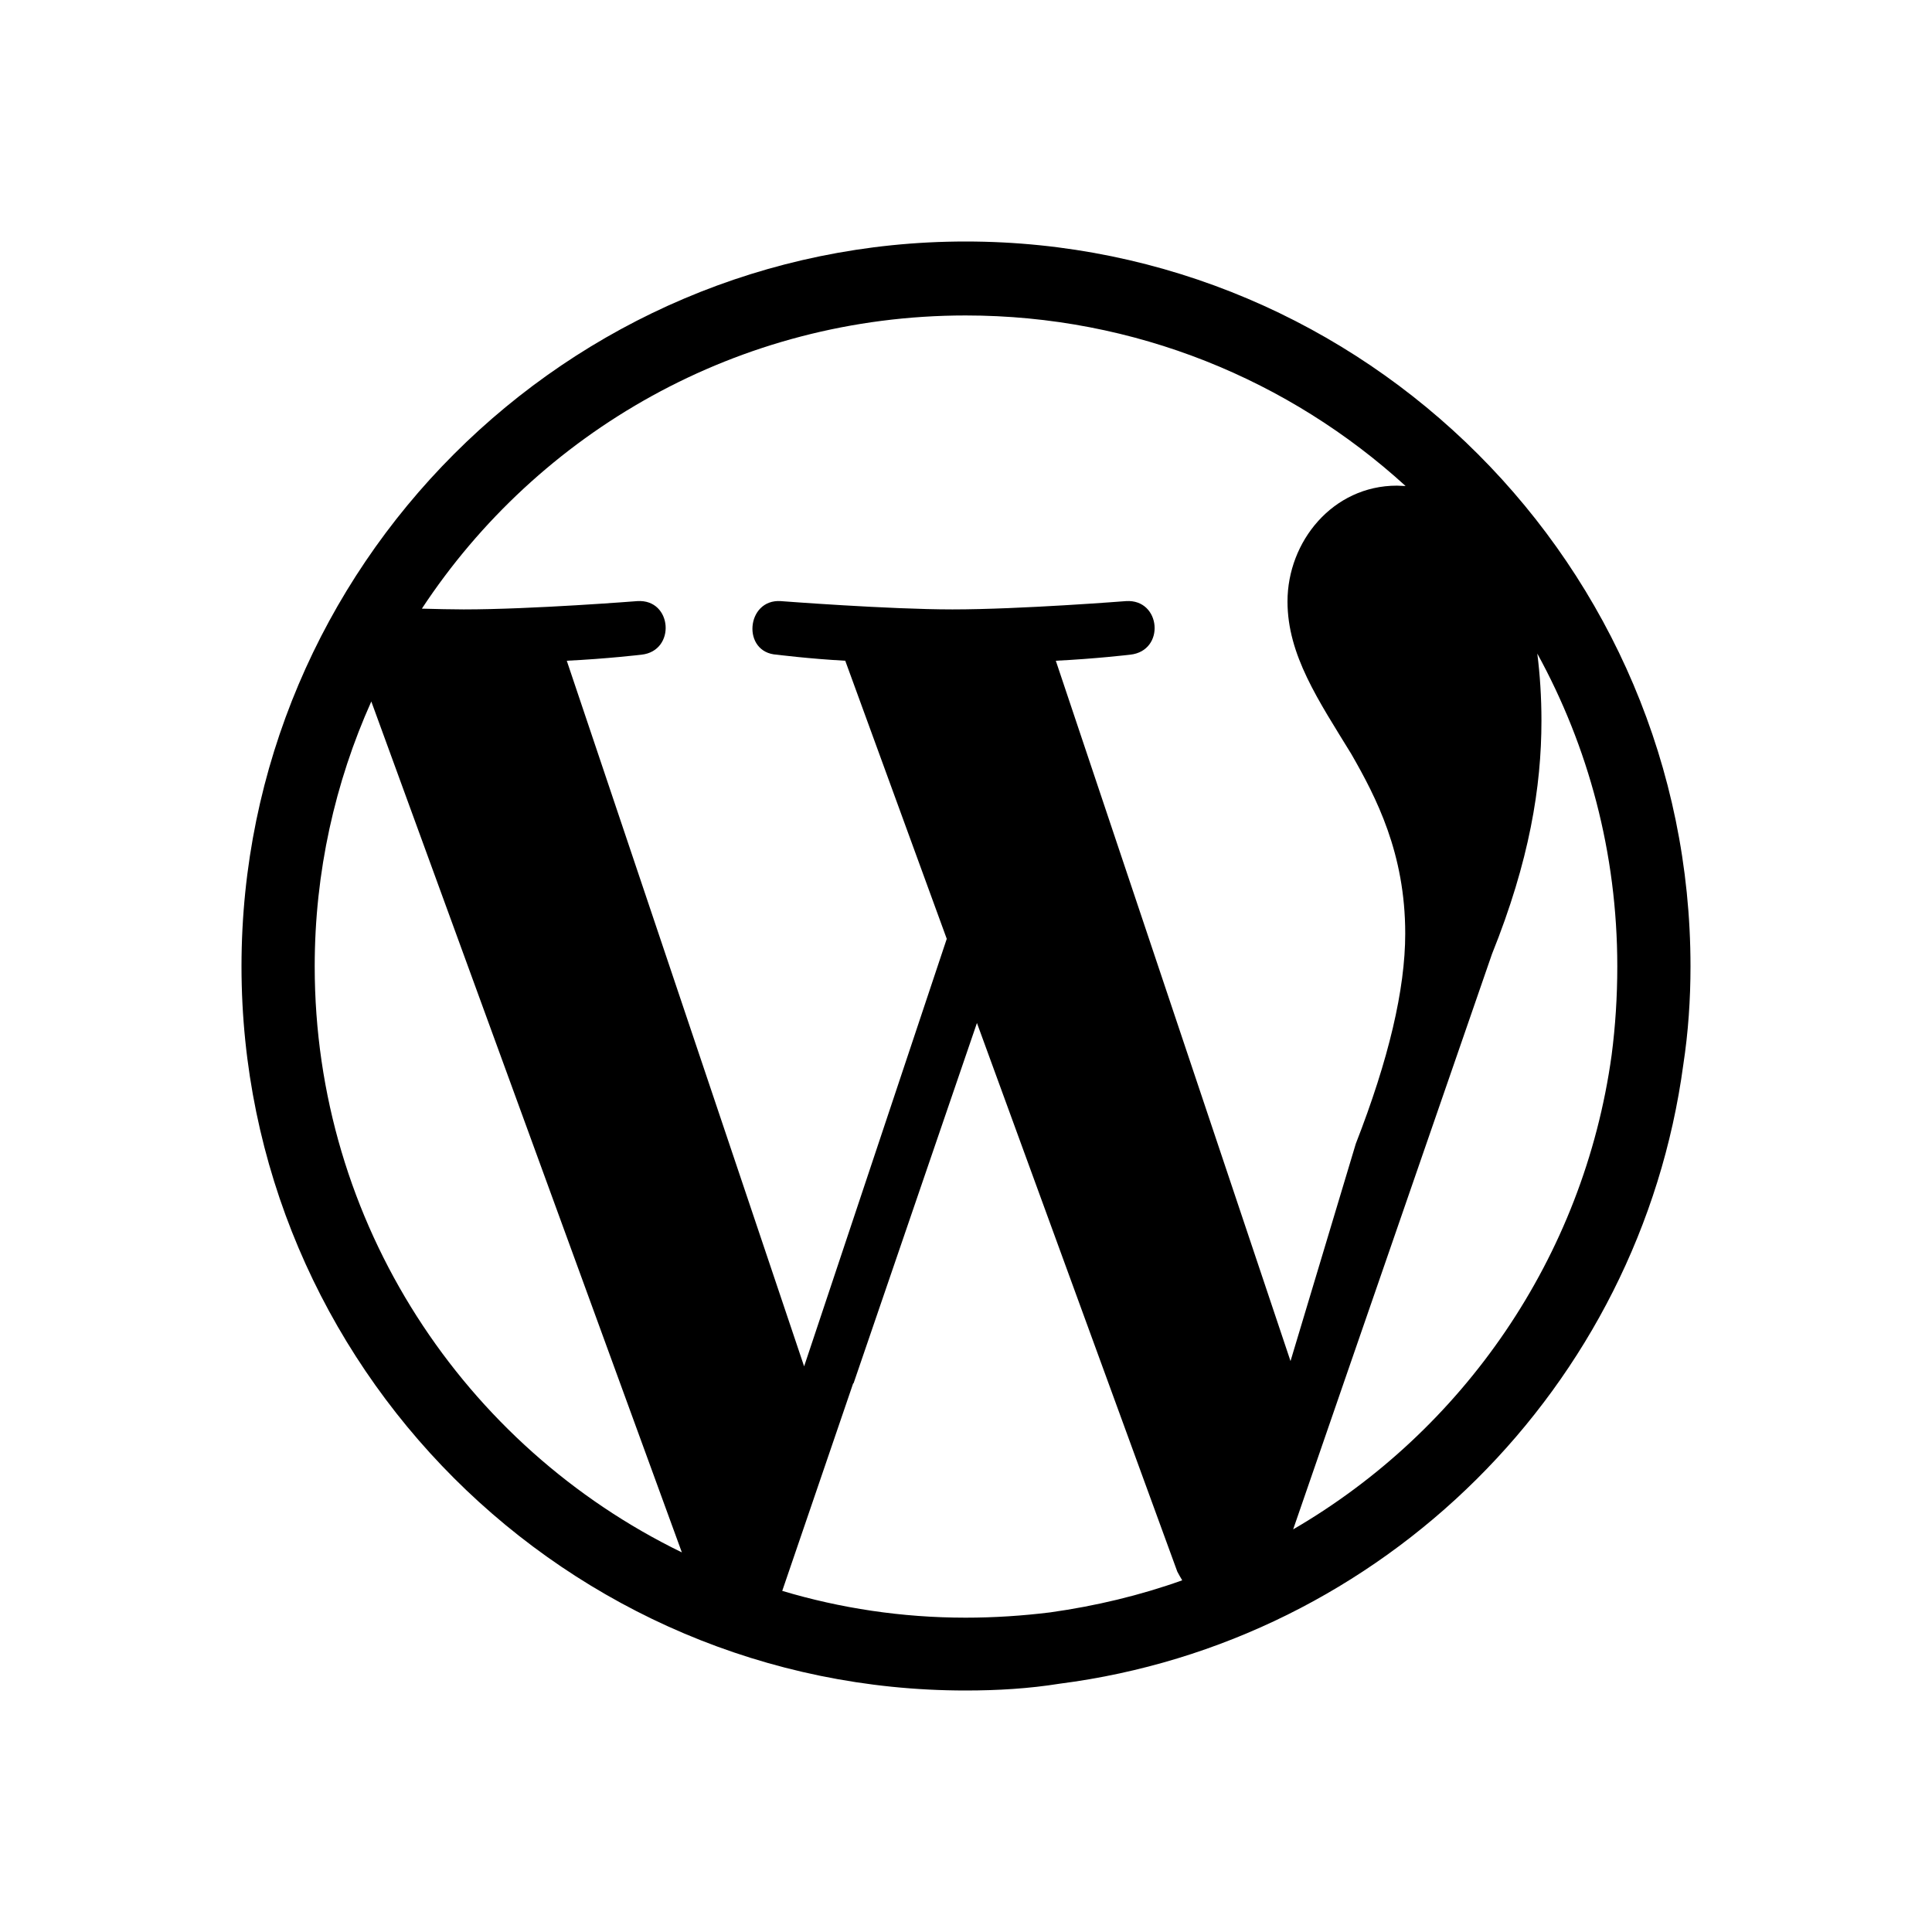
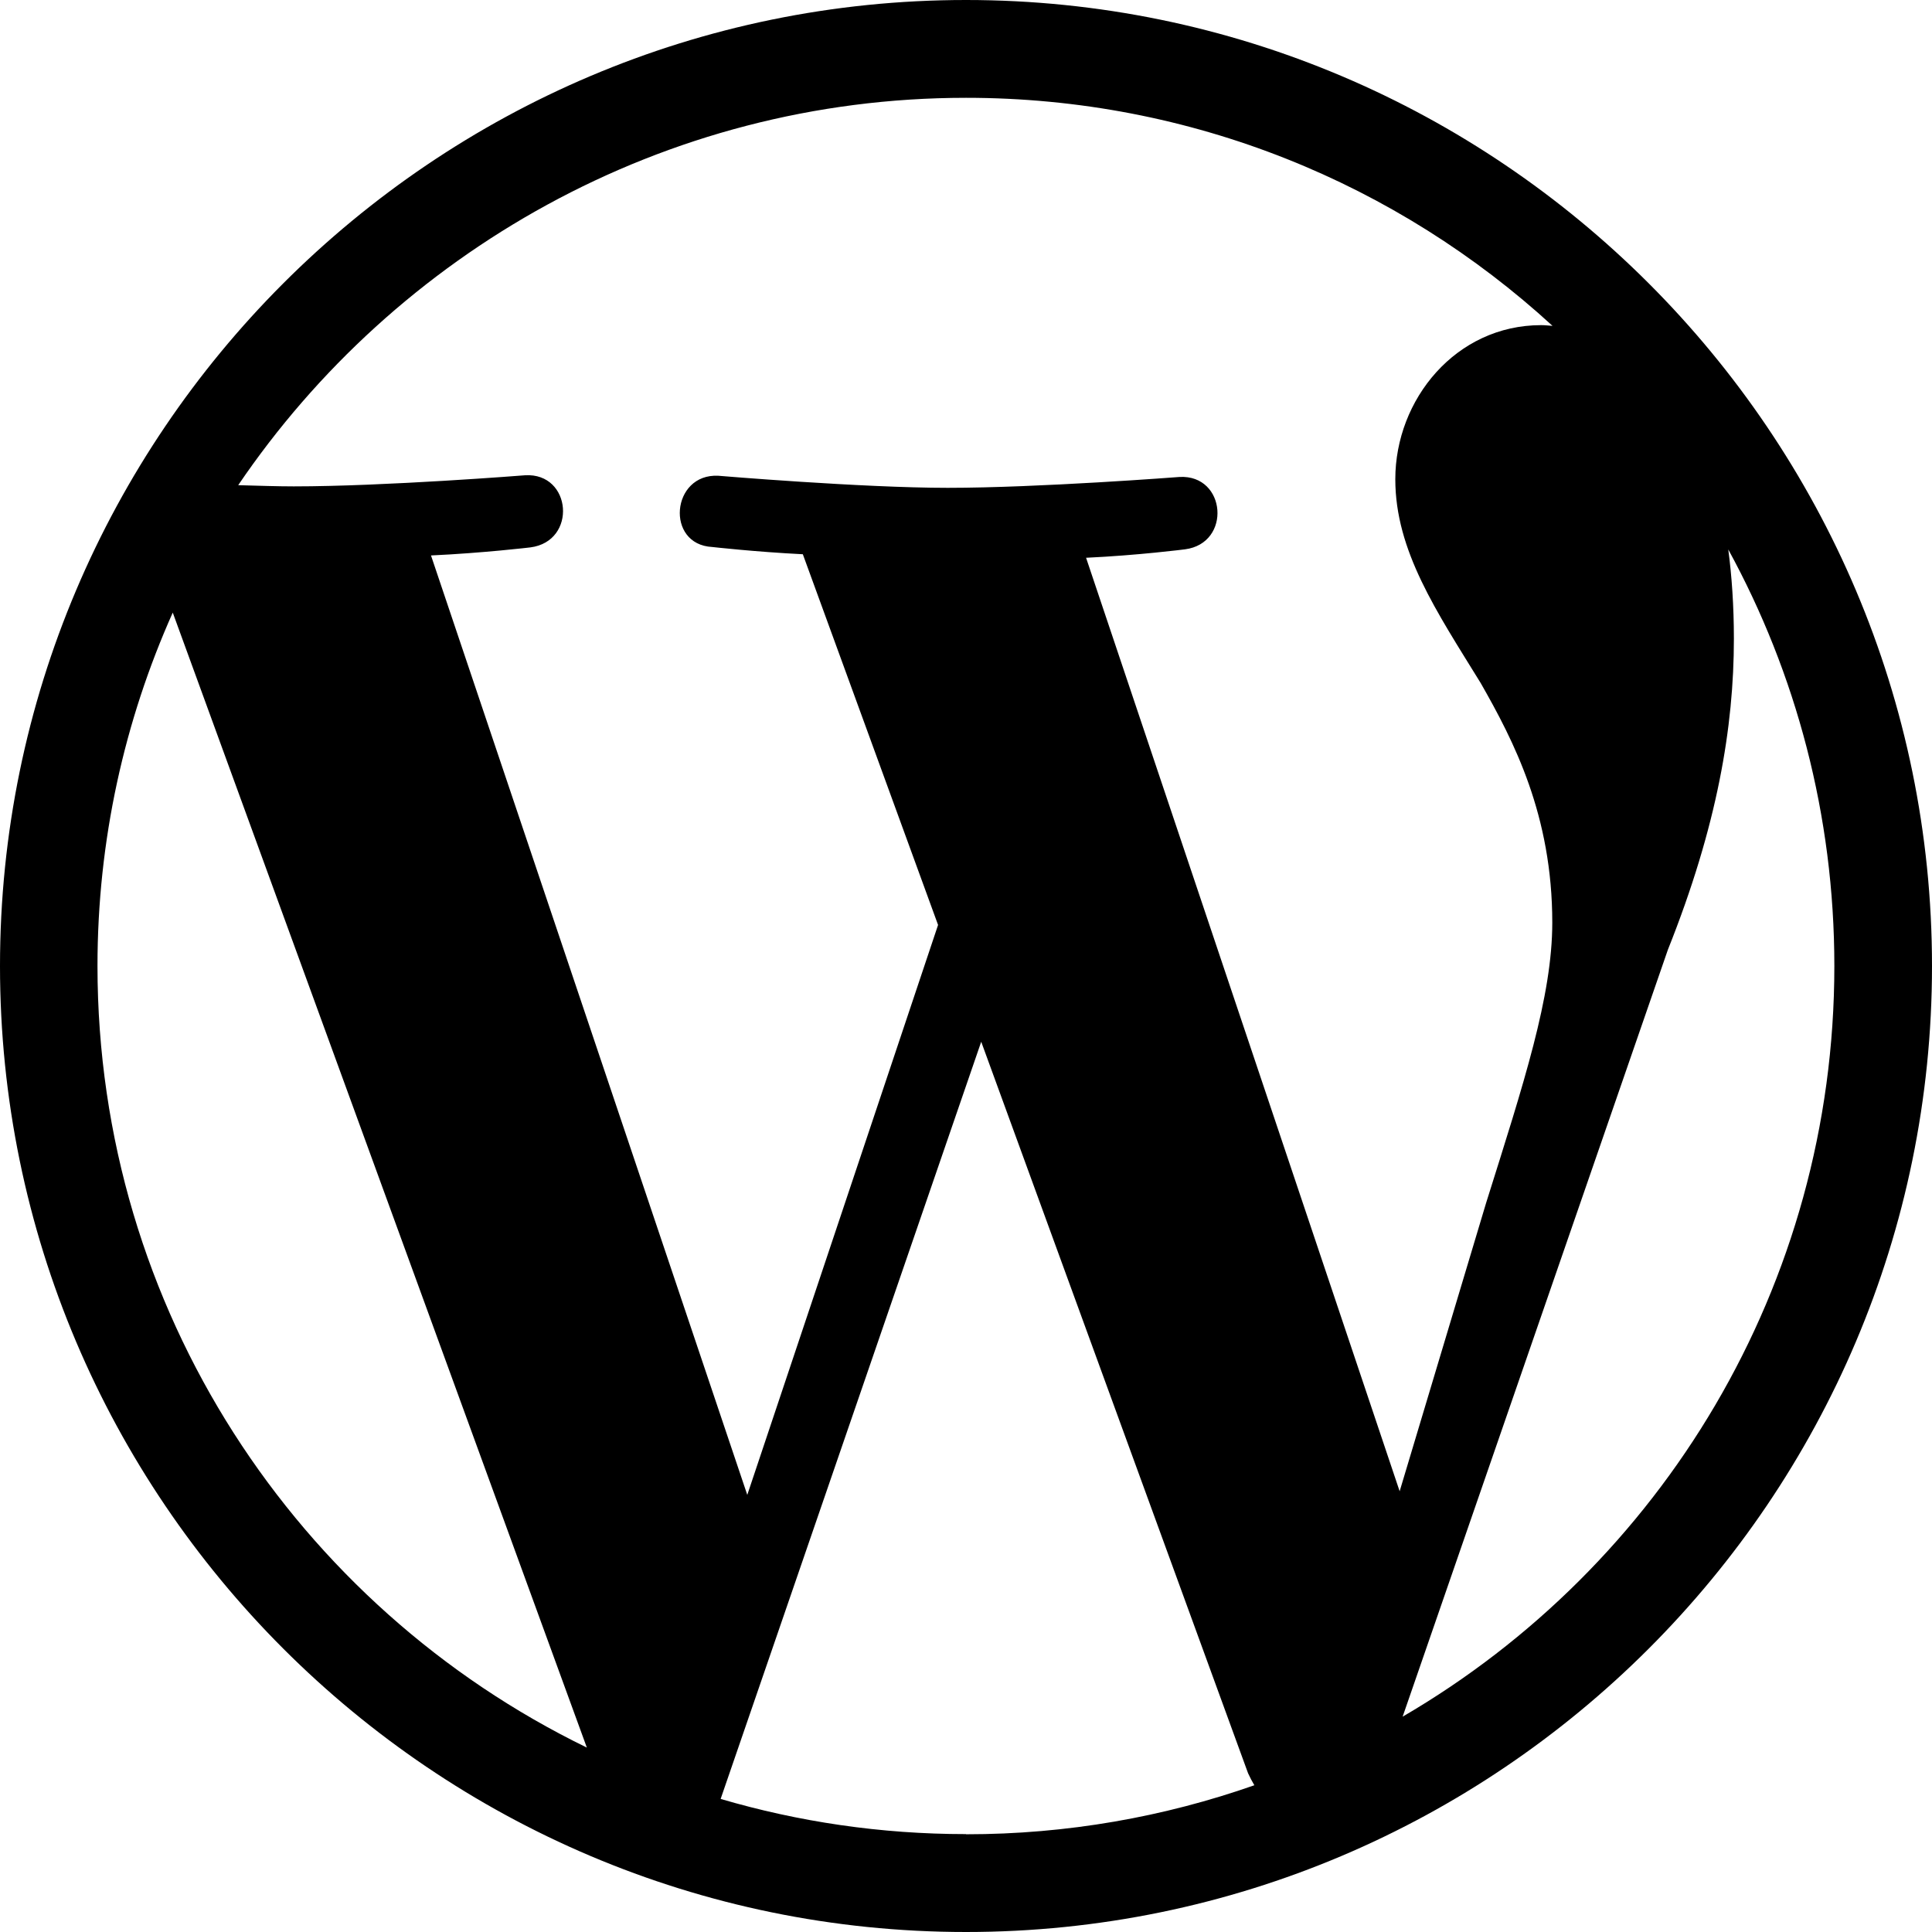
- <svg xmlns="http://www.w3.org/2000/svg" height="512px" id="Layer_1" style="enable-background:new 0 0 512 512;" version="1.1" viewBox="0 0 512 512" width="512px" xml:space="preserve">
-   <path d="M255.9,64C150.2,64,64,150.2,64,256.1C64,361.9,150.2,448,255.9,448c8.5,0,16.8-0.5,24.9-1.8  c85.7-11,153.8-78.7,165.3-164.1c1.3-8.5,1.9-17.2,1.9-26C448,150.2,361.8,64,255.9,64z M83.4,256.1c0-25,5.4-48.8,15-70.2  l82.3,225.5C123.1,383.4,83.4,324.3,83.4,256.1z M278.3,427.3c-7.3,0.9-14.8,1.4-22.4,1.4c-16.9,0-33.2-2.5-48.6-7.1l18.8-55h0.1  l32.7-95.5L312,416.5c0.4,0.8,0.9,1.6,1.3,2.3C302.1,422.8,290.4,425.6,278.3,427.3z M279.8,175.1c10.4-0.5,19.7-1.6,19.7-1.6  c9.4-1,8.2-14.8-1.1-14.2c0,0-28,2.2-46,2.2c-16.9,0-45.5-2.2-45.5-2.2c-9.2-0.6-10.4,13.7-1,14.2c0,0,8.7,1.1,18.1,1.6l26.9,73.7  l-37.8,113.3l-62.9-187c10.5-0.5,19.8-1.6,19.8-1.6c9.2-1,8.2-14.8-1.1-14.2c0,0-27.9,2.2-46,2.2c-3.3,0-7.1-0.1-11.1-0.2  c30.8-46.8,83.9-77.7,144.1-77.7c45,0,85.9,17.2,116.6,45.2c-0.8,0-1.5-0.1-2.3-0.1c-17,0-29,14.8-29,30.7  c0,14.2,8.2,26.2,16.9,40.4c6.6,11.5,14.3,26.3,14.3,47.6c0,14.8-4.4,33.4-13.1,55.7l-17.3,57.6L279.8,175.1z M342.7,405.3  l13.7-39.7l39-112.8c9.9-24.6,13.1-44.3,13.1-61.8c0-6.3-0.4-12.3-1.1-17.8c13.5,24.6,21.2,52.8,21.2,82.9c0,8-0.5,15.8-1.5,23.5  C419.7,333.3,387.6,379.2,342.7,405.3z" />
+ <svg xmlns="http://www.w3.org/2000/svg" role="img" viewBox="0 0 24 24">
+   <path d="M21.469 6.825c.84 1.537 1.318 3.3 1.318 5.175 0 3.979-2.156 7.456-5.363 9.325l3.295-9.527c.615-1.54.82-2.771.82-3.864 0-.405-.026-.78-.07-1.11m-7.981.105c.647-.03 1.232-.105 1.232-.105.582-.075.514-.93-.067-.899 0 0-1.755.135-2.88.135-1.064 0-2.85-.15-2.85-.15-.585-.03-.661.855-.075.885 0 0 .54.061 1.125.09l1.68 4.605-2.37 7.08L5.354 6.9c.649-.03 1.234-.1 1.234-.1.585-.075.516-.93-.065-.896 0 0-1.746.138-2.874.138-.2 0-.438-.008-.69-.015C4.911 3.15 8.235 1.215 12 1.215c2.809 0 5.365 1.072 7.286 2.833-.046-.003-.091-.009-.141-.009-1.06 0-1.812.923-1.812 1.914 0 .89.513 1.643 1.06 2.531.411.72.89 1.643.89 2.977 0 .915-.354 1.994-.821 3.479l-1.075 3.585-3.9-11.61.001.014zM12 22.784c-1.059 0-2.081-.153-3.048-.437l3.237-9.406 3.315 9.087c.024.053.05.101.078.149-1.12.393-2.325.609-3.582.609M1.211 12c0-1.564.336-3.05.935-4.39L7.29 21.709C3.694 19.96 1.212 16.271 1.211 12M12 0C5.385 0 0 5.385 0 12s5.385 12 12 12 12-5.385 12-12S18.615 0 12 0" />
</svg>
